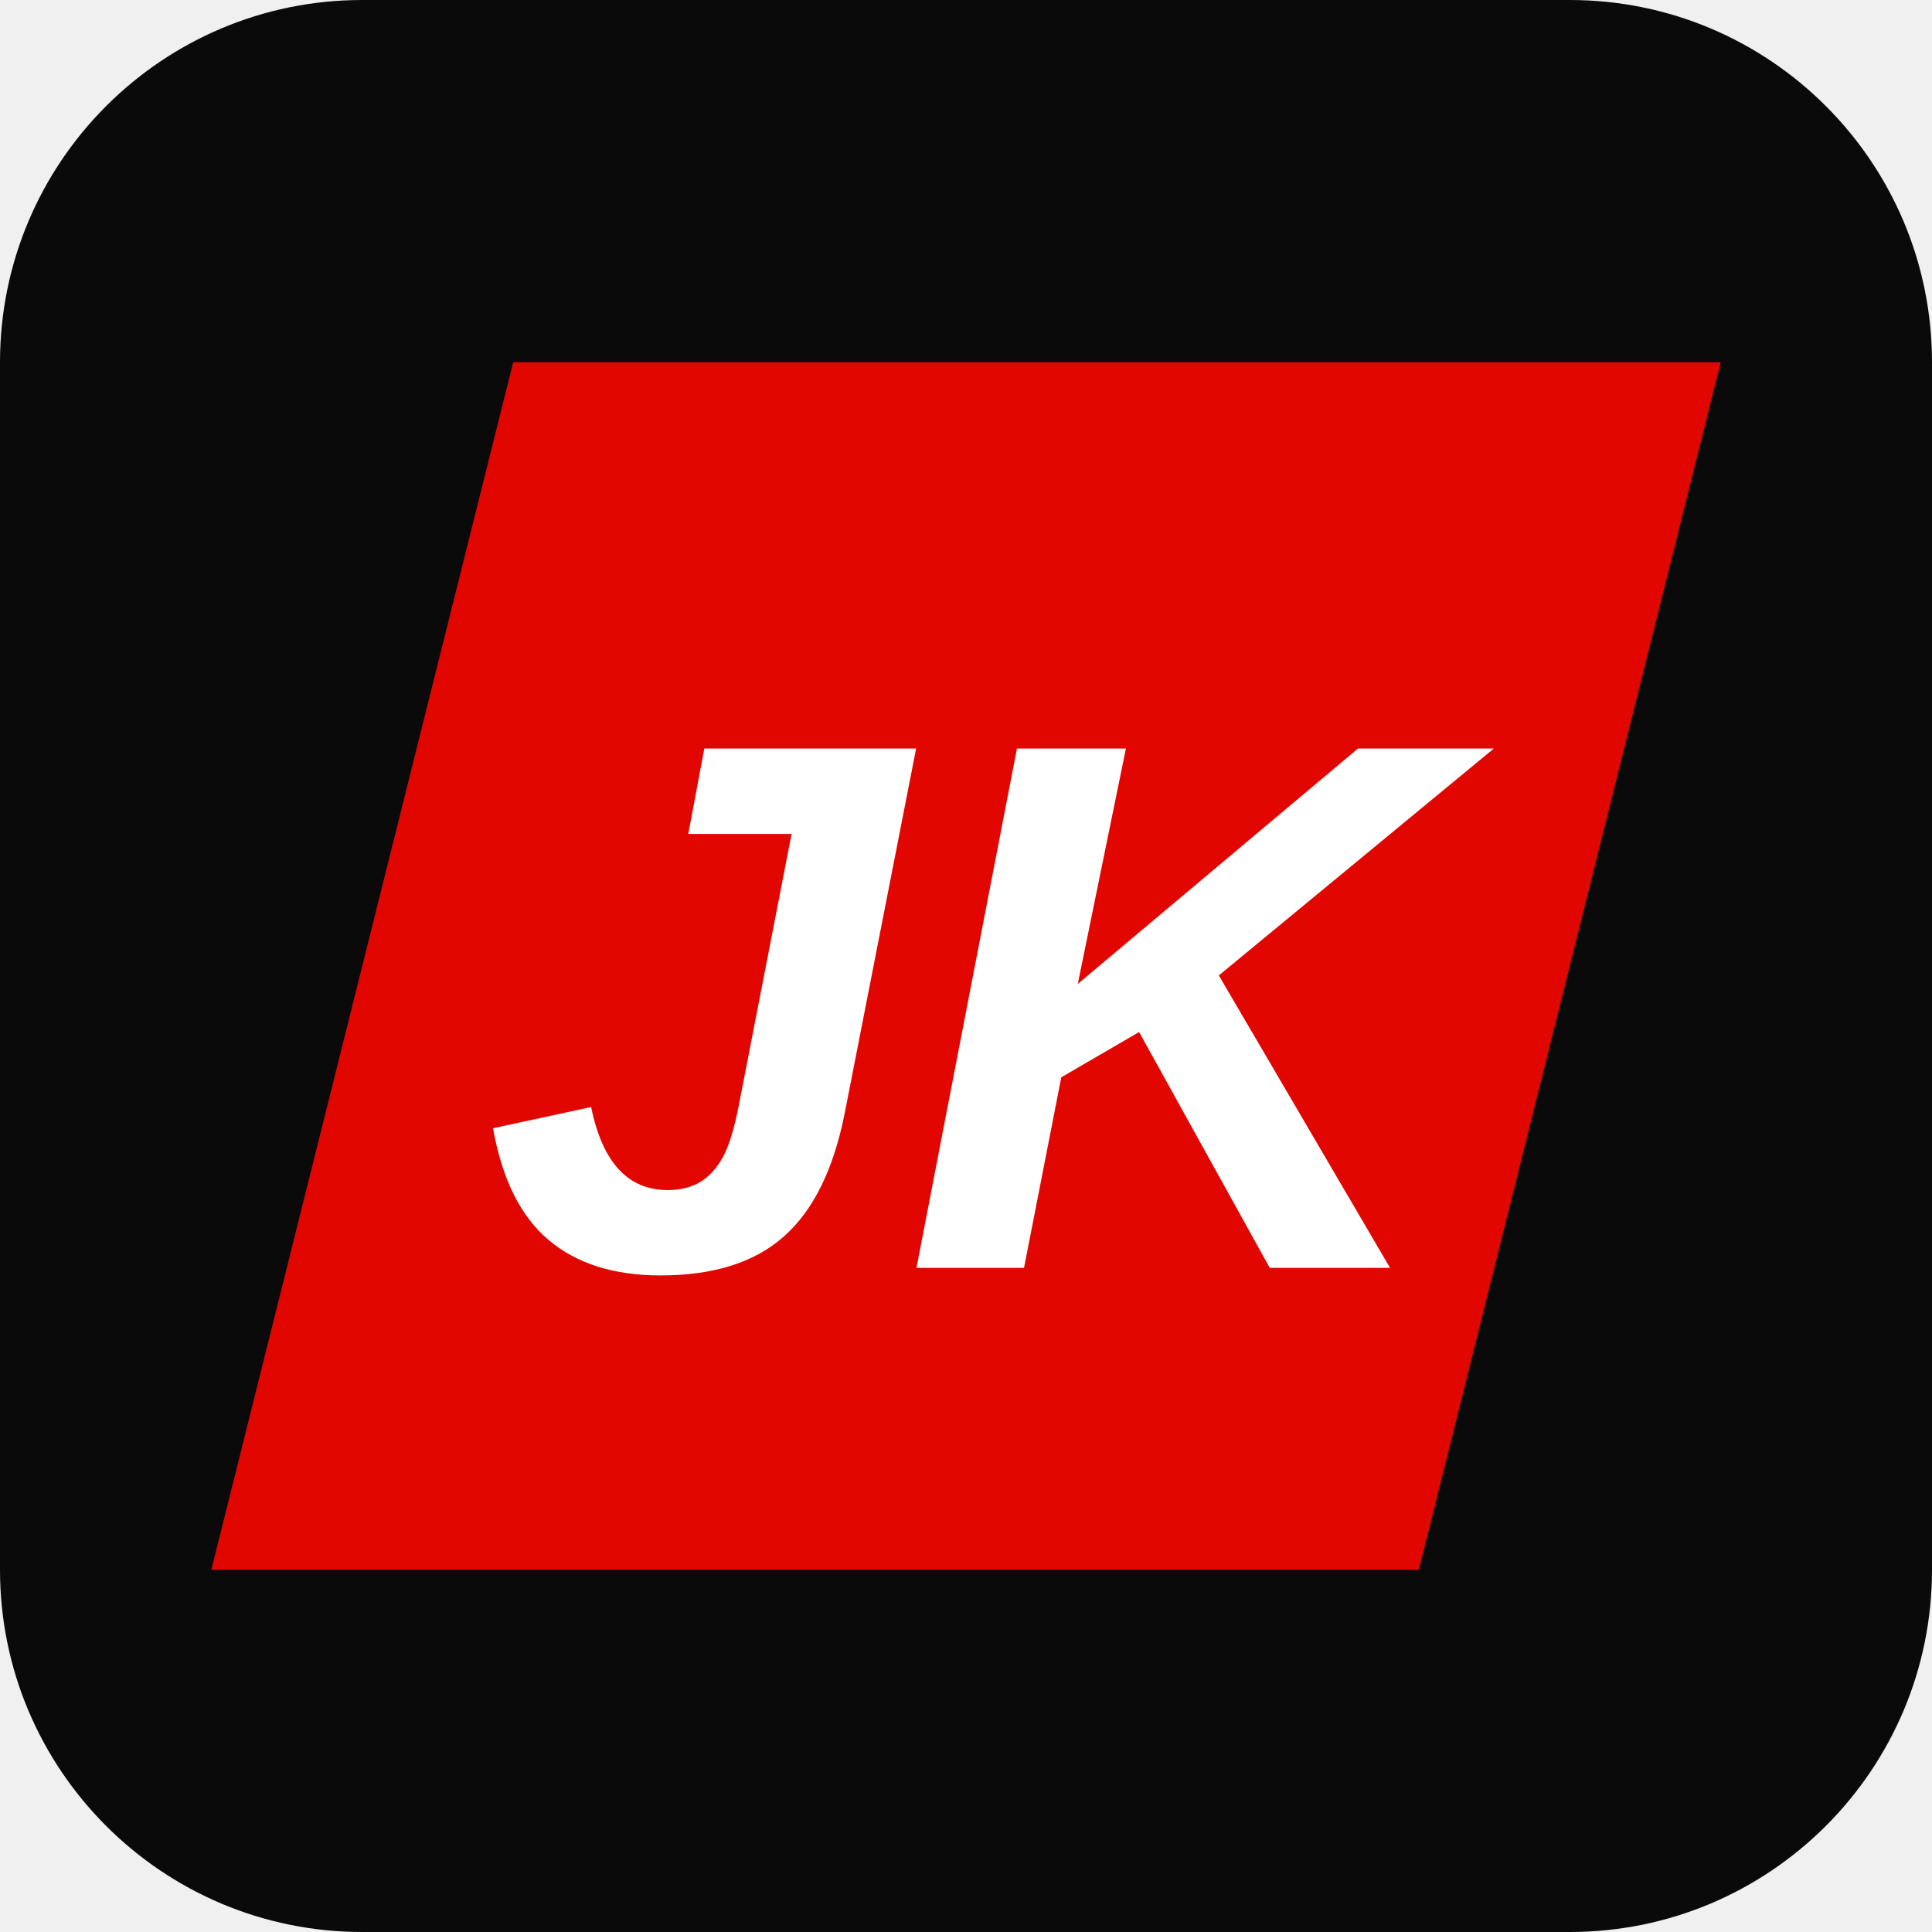
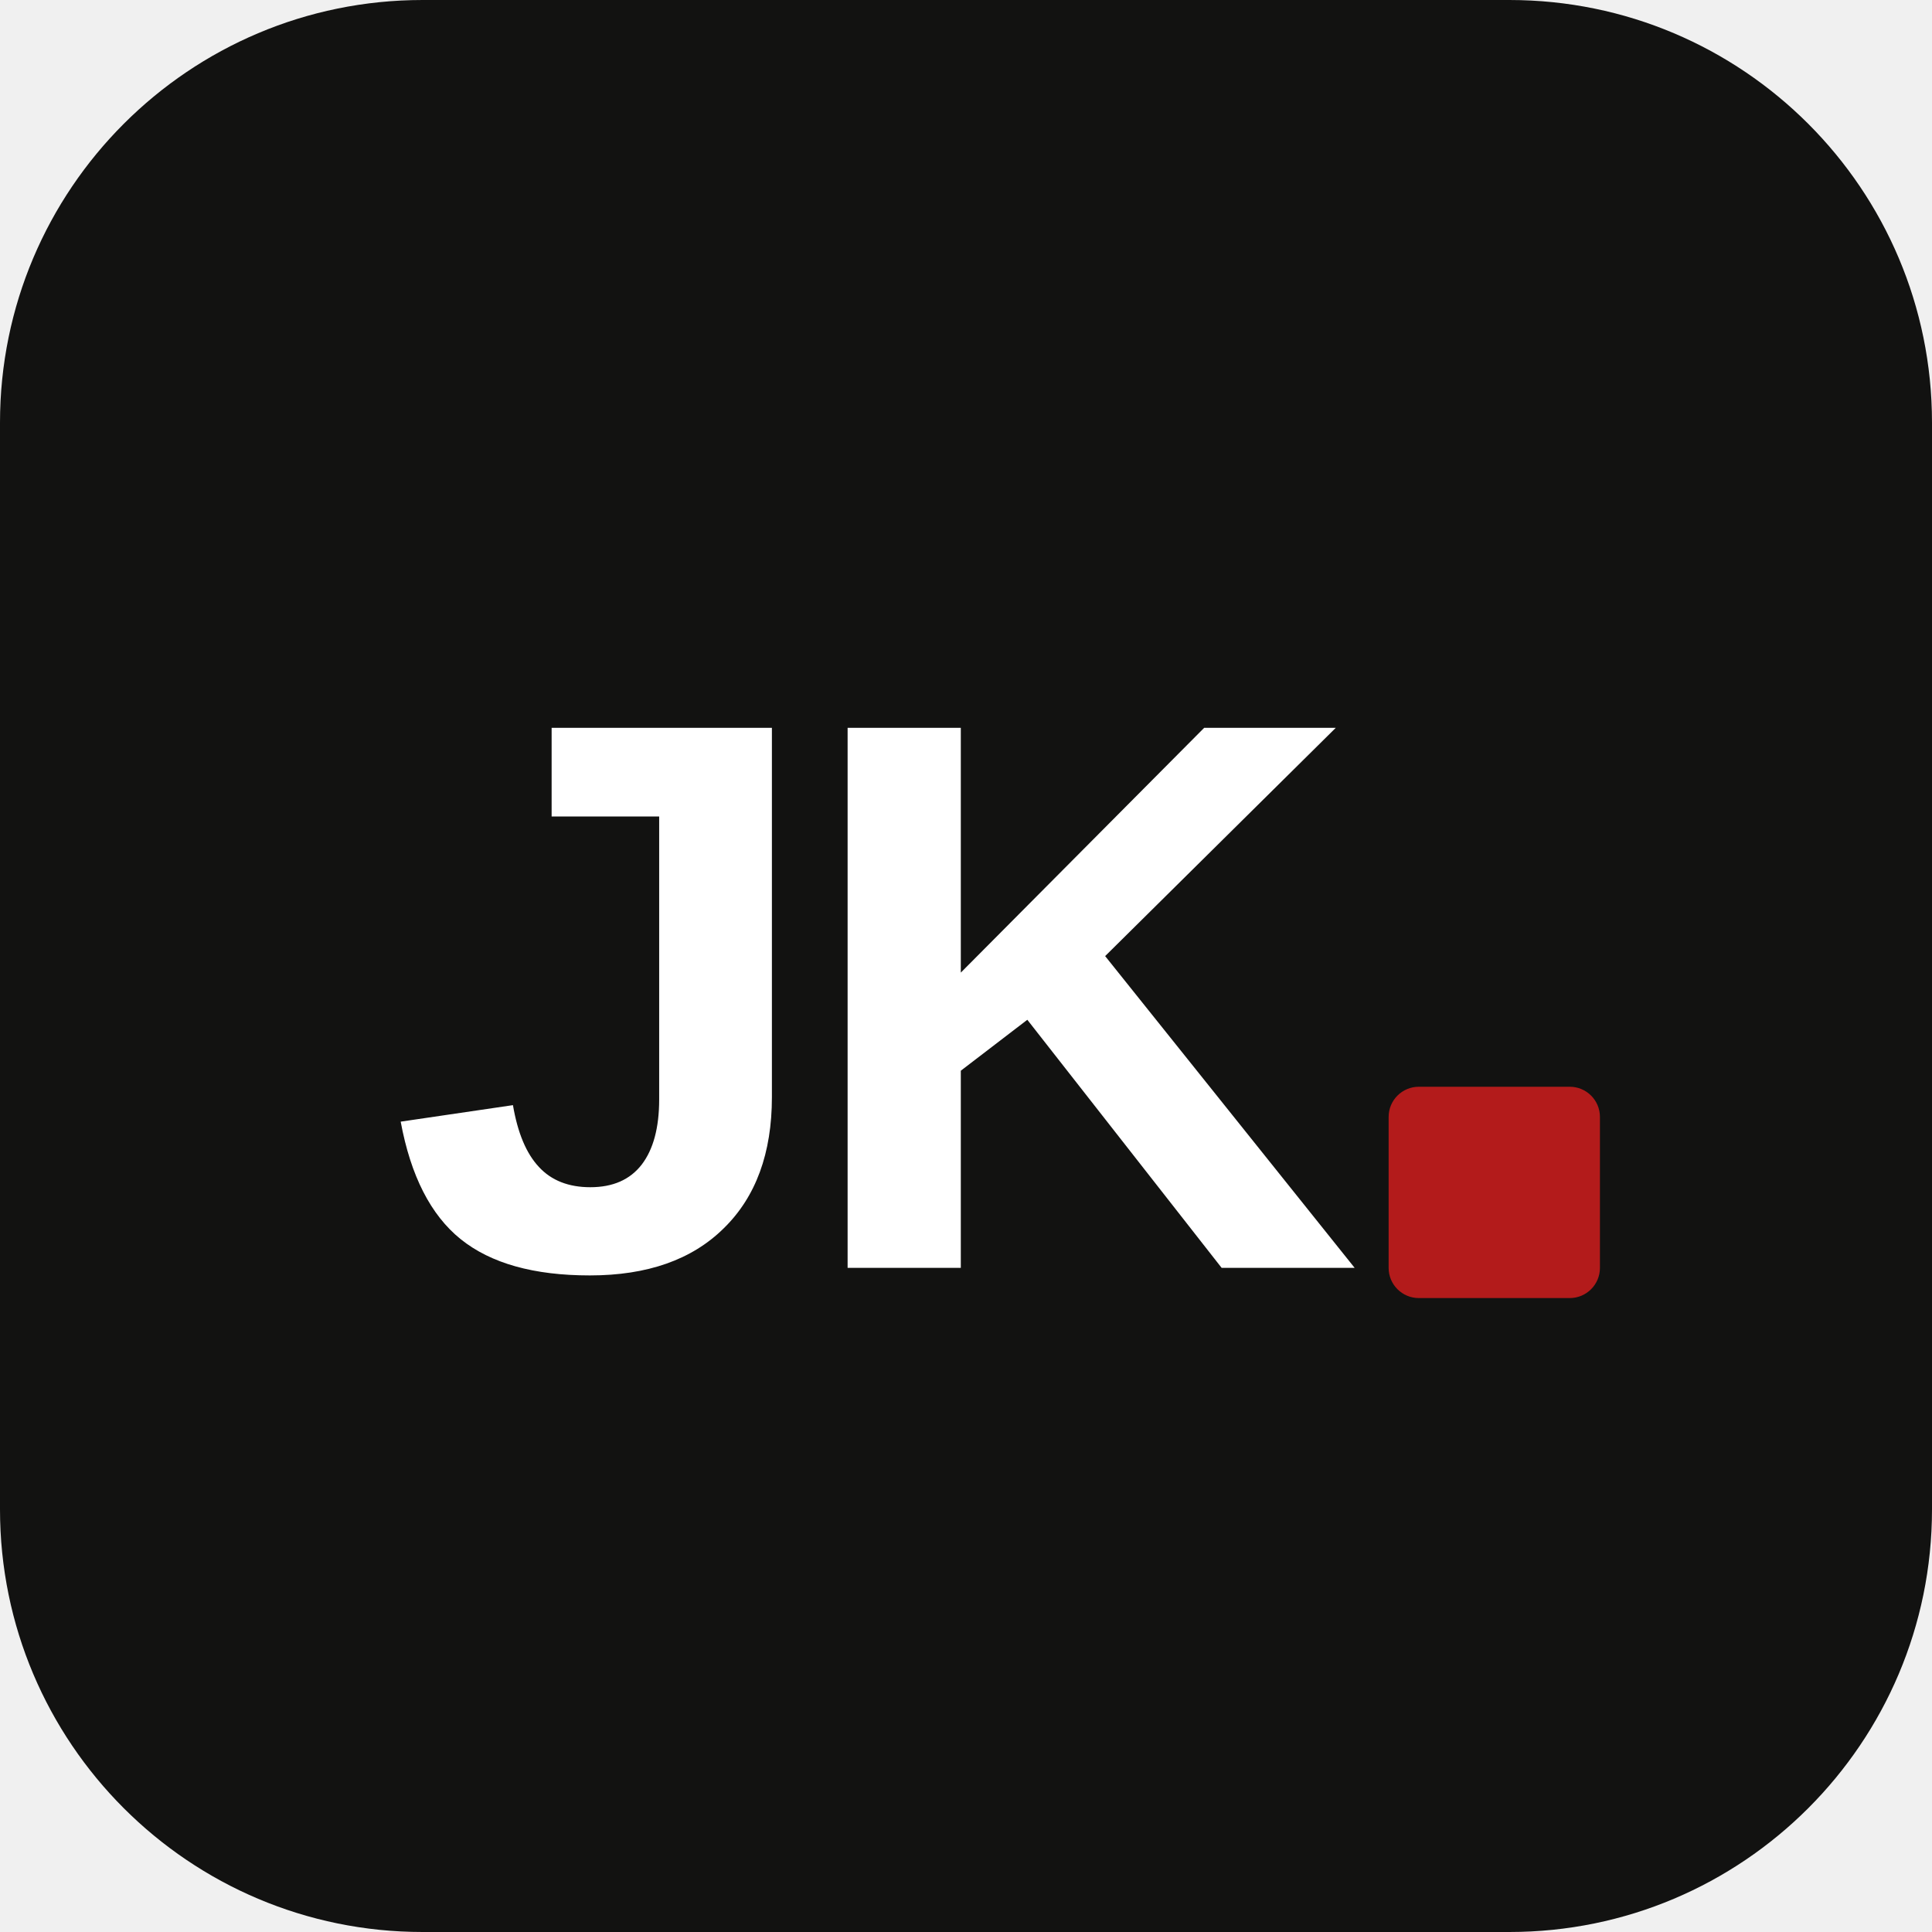
<svg xmlns="http://www.w3.org/2000/svg" viewBox="0 0 64 64">
-   <rect width="64" height="64" rx="12" fill="#0a0a0b" />
-   <path d="M17 12 H57 L47 52 H7 Z" fill="#e10600" />
-   <text x="32" y="42" text-anchor="middle" font-family="Arial Black, Arial, Helvetica, sans-serif" font-weight="900" font-style="italic" font-size="25" fill="#ffffff">JK</text>
+   <rect width="64" height="64" rx="14" fill="#121211" />
+   <text x="29" y="42" text-anchor="middle" font-family="Segoe UI, Arial, Helvetica, sans-serif" font-weight="700" font-size="26" letter-spacing="-1" fill="#ffffff">JK</text>
+   <rect x="46" y="36" width="7" height="7" rx="1" fill="#b31b1b" />
</svg>
